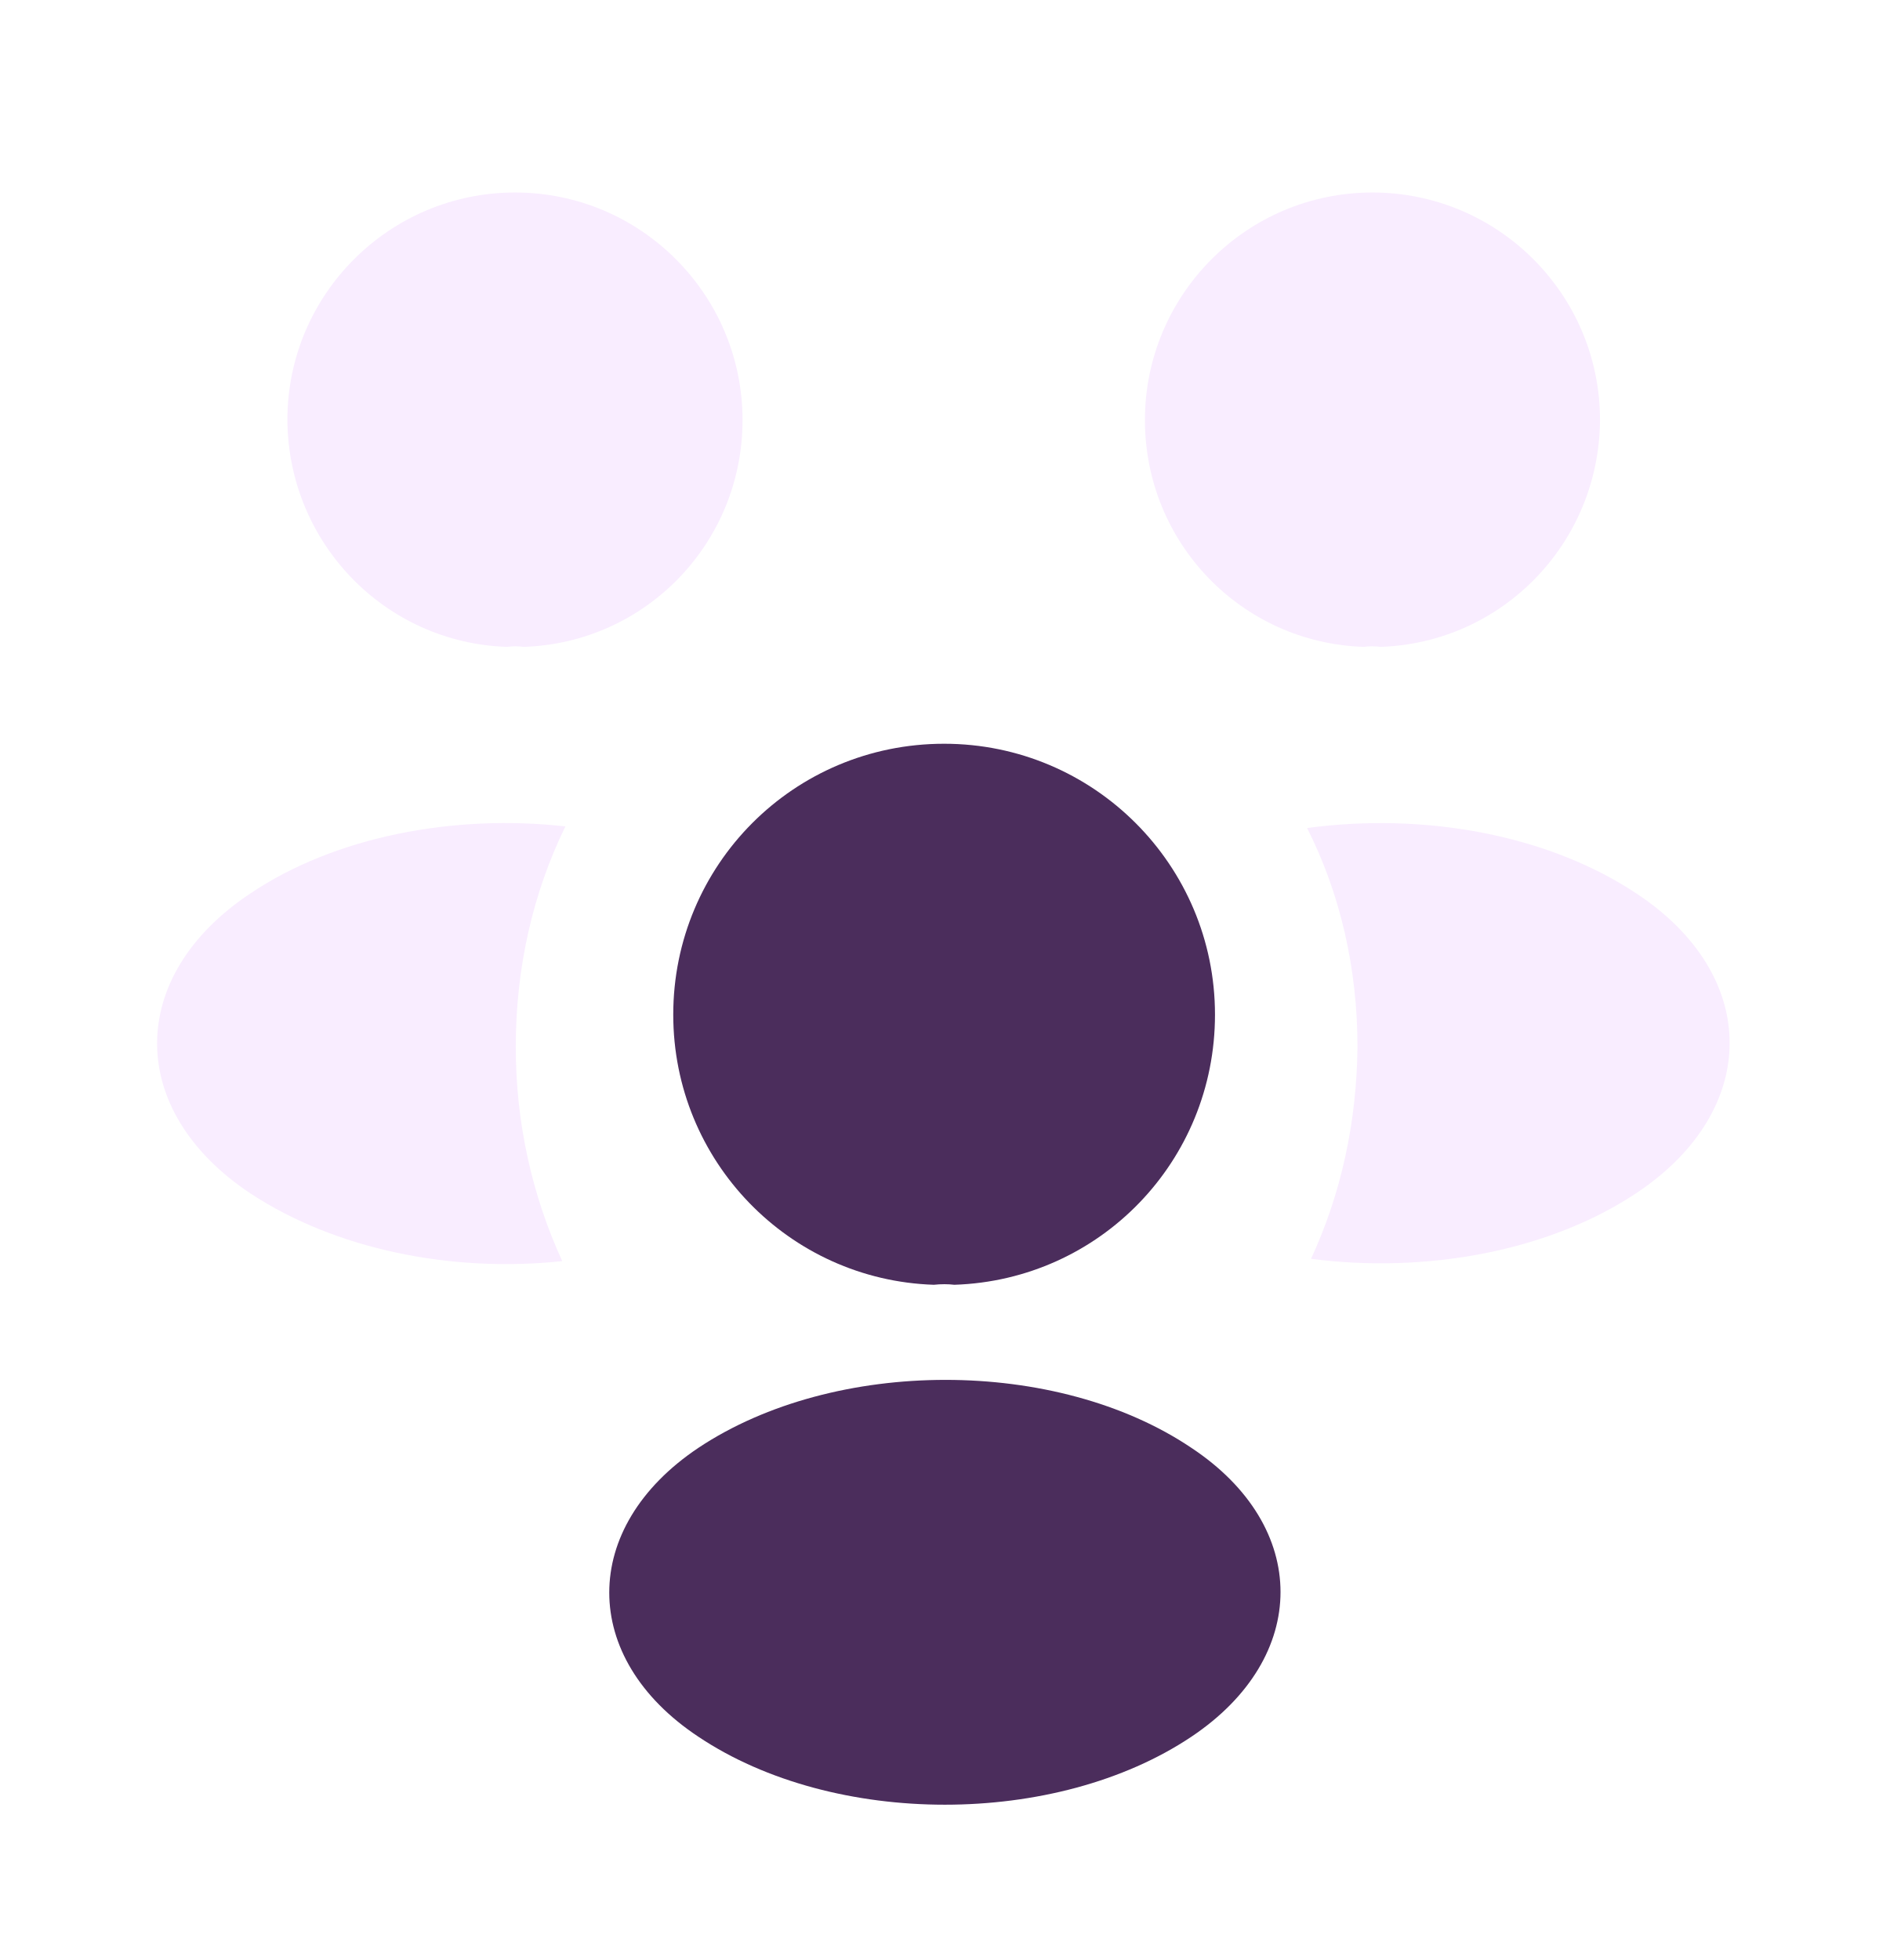
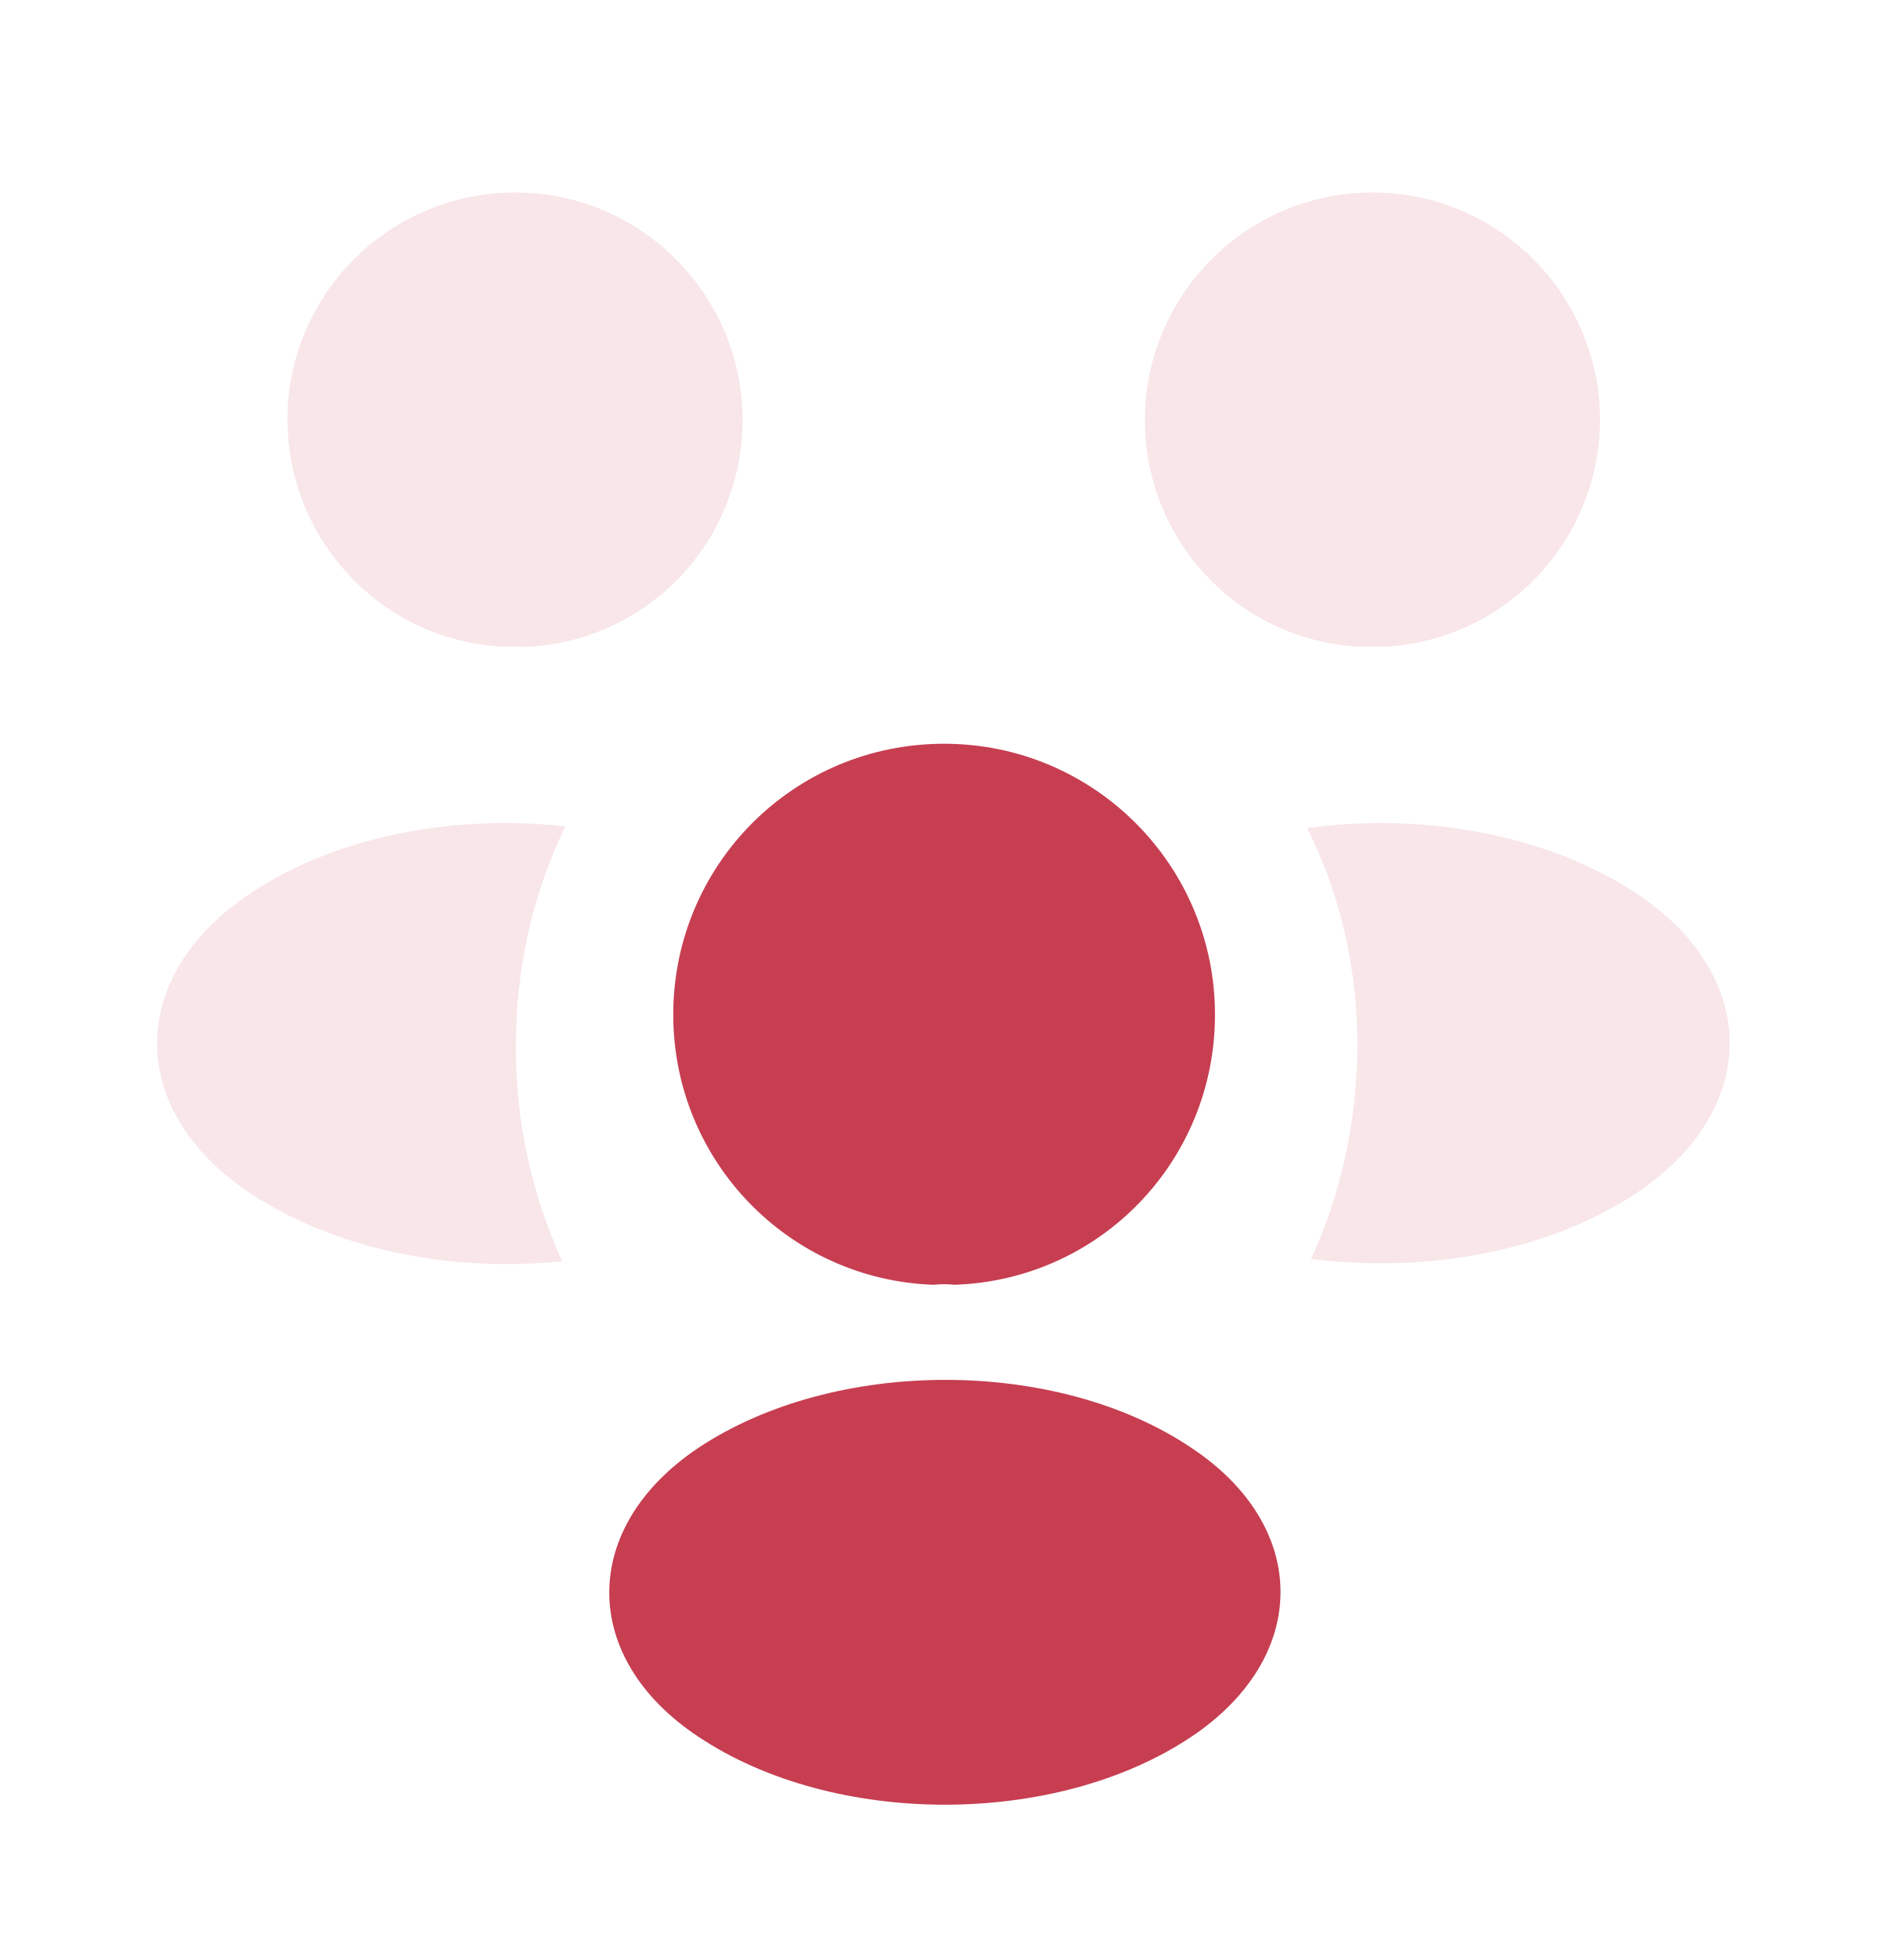
<svg xmlns="http://www.w3.org/2000/svg" width="27" height="28" viewBox="0 0 27 28" fill="none">
-   <path d="M19.721 9.241C19.642 9.23 19.564 9.23 19.485 9.241C17.741 9.185 16.358 7.756 16.358 6.001C16.358 4.213 17.809 2.75 19.609 2.75C21.398 2.75 22.86 4.201 22.86 6.001C22.849 7.756 21.465 9.185 19.721 9.241Z" fill="#F9EDFF" />
-   <path d="M23.389 17.038C22.129 17.881 20.362 18.196 18.731 17.983C19.159 17.06 19.384 16.036 19.395 14.956C19.395 13.831 19.147 12.762 18.675 11.829C20.34 11.604 22.106 11.919 23.377 12.762C25.155 13.932 25.155 15.856 23.389 17.038Z" fill="#F9EDFF" />
-   <path d="M7.245 9.241C7.324 9.23 7.403 9.23 7.481 9.241C9.225 9.185 10.609 7.756 10.609 6.001C10.609 4.213 9.158 2.75 7.358 2.75C5.569 2.75 4.106 4.201 4.106 6.001C4.118 7.756 5.501 9.185 7.245 9.241Z" fill="#F9EDFF" />
-   <path d="M7.369 14.956C7.369 16.048 7.605 17.083 8.033 18.016C6.446 18.185 4.793 17.848 3.578 17.049C1.8 15.868 1.8 13.944 3.578 12.763C4.781 11.953 6.48 11.626 8.078 11.806C7.616 12.751 7.369 13.82 7.369 14.956Z" fill="#F9EDFF" />
-   <path d="M13.635 18.354C13.545 18.343 13.444 18.343 13.342 18.354C11.273 18.286 9.619 16.587 9.619 14.495C9.619 12.357 11.34 10.625 13.489 10.625C15.626 10.625 17.359 12.357 17.359 14.495C17.359 16.587 15.716 18.286 13.635 18.354Z" fill="#4B2D5C" />
-   <path d="M9.979 20.683C8.28 21.819 8.28 23.686 9.979 24.811C11.914 26.105 15.086 26.105 17.021 24.811C18.72 23.675 18.72 21.808 17.021 20.683C15.098 19.389 11.925 19.389 9.979 20.683Z" fill="#4B2D5C" />
+   <path d="M19.721 9.241C19.642 9.23 19.564 9.23 19.485 9.241C17.741 9.185 16.358 7.756 16.358 6.001C16.358 4.213 17.809 2.75 19.609 2.75C21.398 2.75 22.86 4.201 22.86 6.001C22.849 7.756 21.465 9.185 19.721 9.241Z" fill="#F8E6E9" />
+   <path d="M23.389 17.038C22.129 17.881 20.362 18.196 18.731 17.983C19.159 17.06 19.384 16.036 19.395 14.956C19.395 13.831 19.147 12.762 18.675 11.829C20.34 11.604 22.106 11.919 23.377 12.762C25.155 13.932 25.155 15.856 23.389 17.038Z" fill="#F8E6E9" />
+   <path d="M7.245 9.241C7.324 9.23 7.403 9.23 7.481 9.241C9.225 9.185 10.609 7.756 10.609 6.001C10.609 4.213 9.158 2.75 7.358 2.75C5.569 2.75 4.106 4.201 4.106 6.001C4.118 7.756 5.501 9.185 7.245 9.241Z" fill="#F8E6E9" />
+   <path d="M7.369 14.956C7.369 16.048 7.605 17.083 8.033 18.016C6.446 18.185 4.793 17.848 3.578 17.049C1.8 15.868 1.8 13.944 3.578 12.763C4.781 11.953 6.48 11.626 8.078 11.806C7.616 12.751 7.369 13.82 7.369 14.956Z" fill="#F8E6E9" />
+   <path d="M13.635 18.354C13.545 18.343 13.444 18.343 13.342 18.354C11.273 18.286 9.619 16.587 9.619 14.495C9.619 12.357 11.34 10.625 13.489 10.625C15.626 10.625 17.359 12.357 17.359 14.495C17.359 16.587 15.716 18.286 13.635 18.354Z" fill="#C73E51" />
+   <path d="M9.979 20.683C8.28 21.819 8.28 23.686 9.979 24.811C11.914 26.105 15.086 26.105 17.021 24.811C18.72 23.675 18.72 21.808 17.021 20.683C15.098 19.389 11.925 19.389 9.979 20.683Z" fill="#C73E51" />
</svg>
